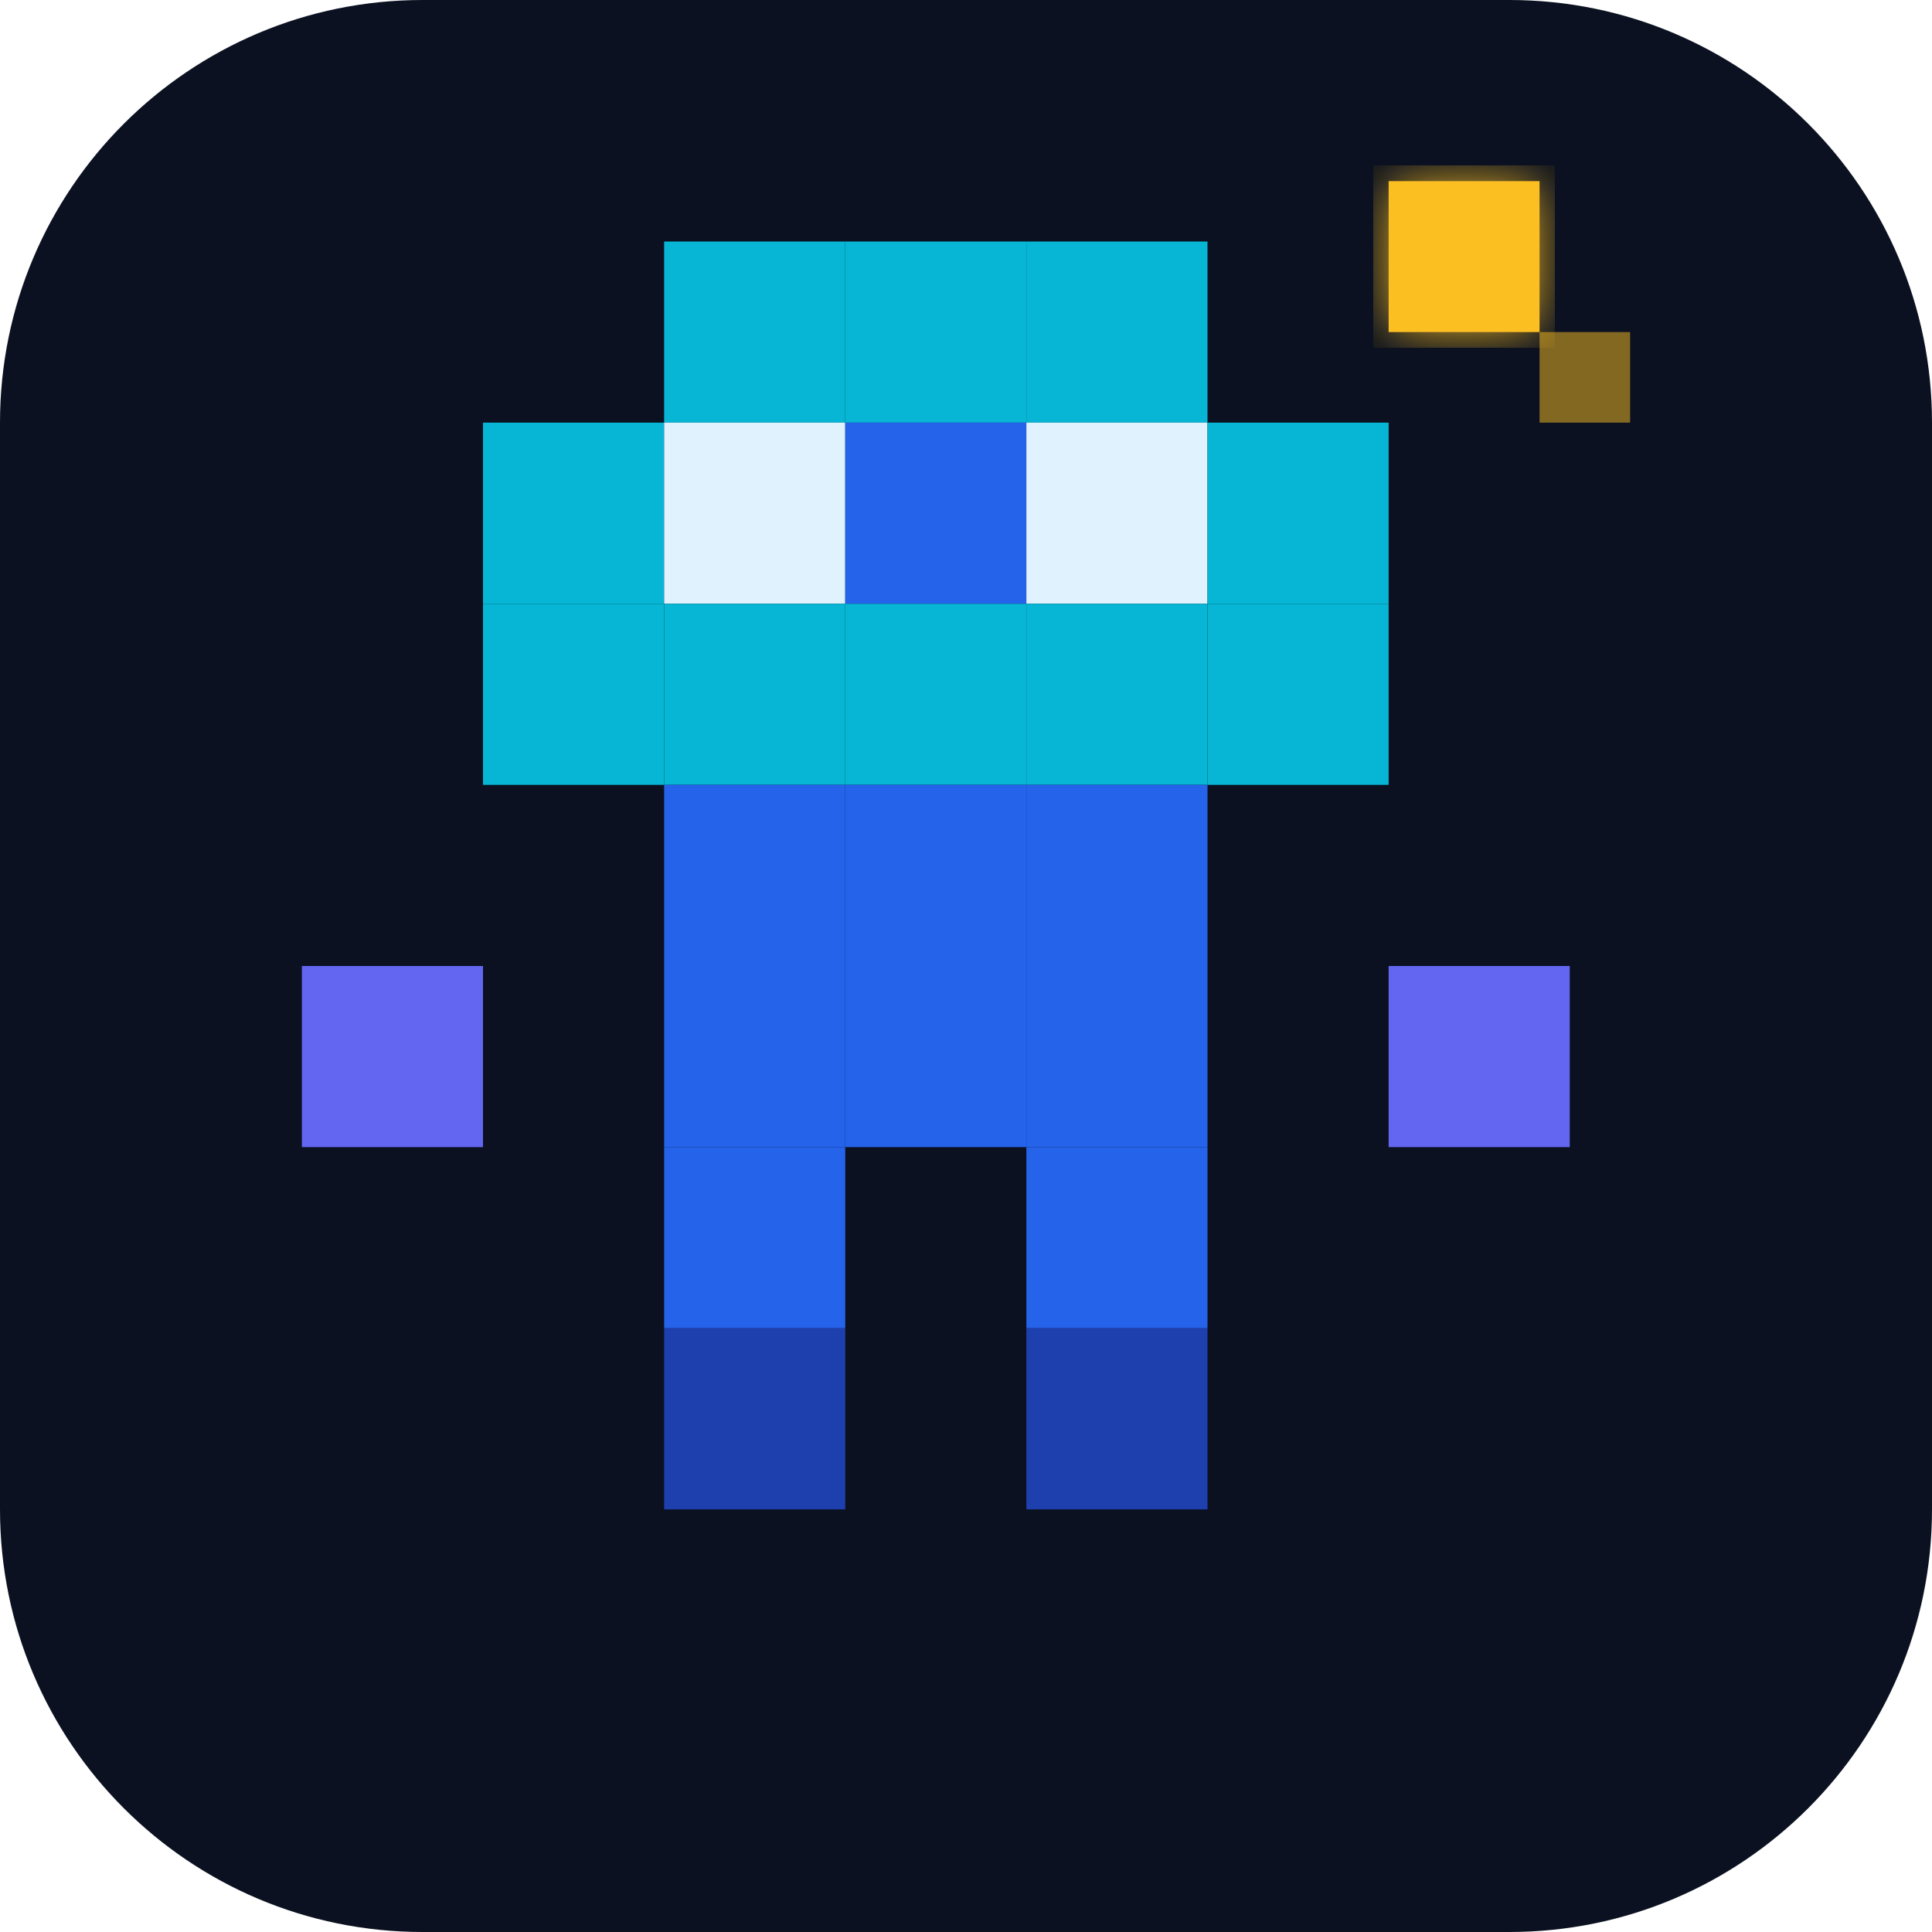
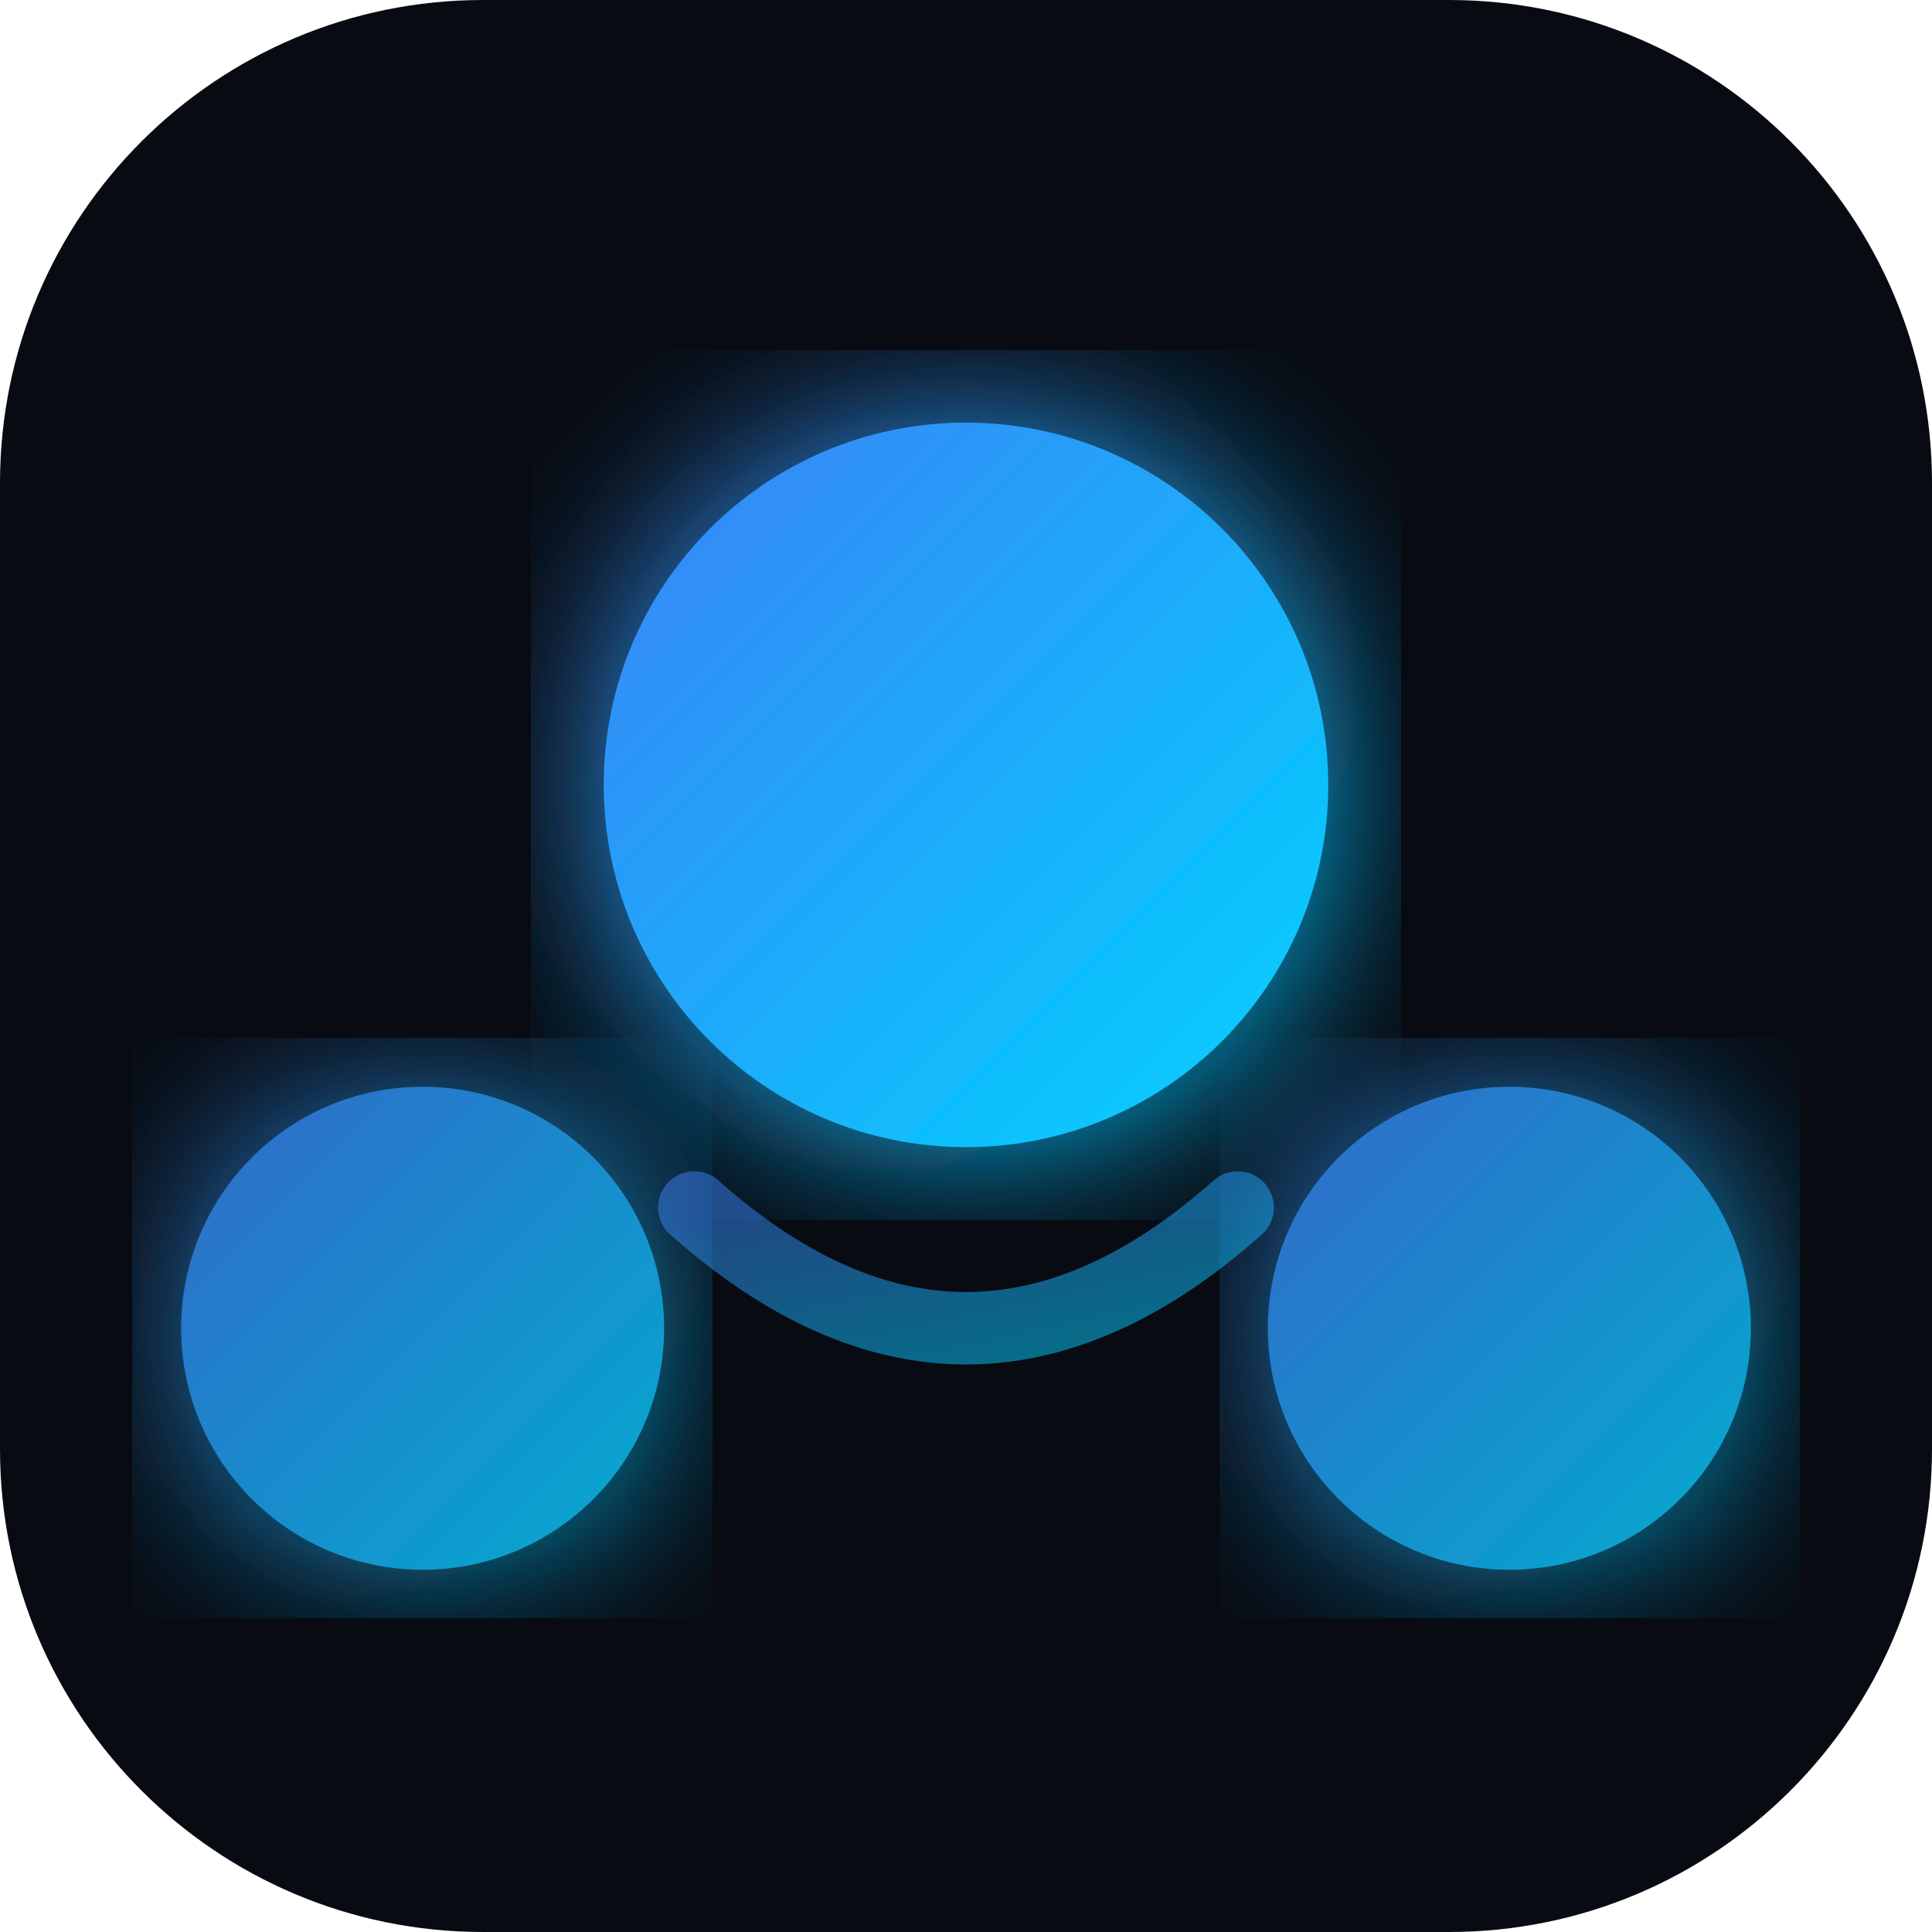
- <svg xmlns="http://www.w3.org/2000/svg" viewBox="0 0 64 64" fill="none">
+ <svg xmlns="http://www.w3.org/2000/svg" width="32" height="32" viewBox="0 0 32 32" fill="none">
  <defs>
-     <filter id="g">
-       <feGaussianBlur stdDeviation="1" result="b" />
+     <linearGradient id="g" x1="0%" y1="0%" x2="100%" y2="100%">
+       <stop offset="0%" stop-color="#3B82F6" />
+       <stop offset="100%" stop-color="#00D4FF" />
+     </linearGradient>
+     <filter id="gf">
+       <feGaussianBlur stdDeviation="1.5" result="b" />
      <feMerge>
        <feMergeNode in="b" />
        <feMergeNode in="SourceGraphic" />
      </feMerge>
    </filter>
  </defs>
-   <rect width="64" height="64" rx="14" fill="#0B1120" />
-   <rect x="22" y="8" width="6" height="6" fill="#06B6D4" />
-   <rect x="28" y="8" width="6" height="6" fill="#06B6D4" />
-   <rect x="34" y="8" width="6" height="6" fill="#06B6D4" />
-   <rect x="16" y="14" width="6" height="6" fill="#06B6D4" />
-   <rect x="22" y="14" width="6" height="6" fill="#E0F2FE" />
-   <rect x="28" y="14" width="6" height="6" fill="#2563EB" />
-   <rect x="34" y="14" width="6" height="6" fill="#E0F2FE" />
-   <rect x="40" y="14" width="6" height="6" fill="#06B6D4" />
-   <rect x="16" y="20" width="6" height="6" fill="#06B6D4" />
-   <rect x="22" y="20" width="6" height="6" fill="#06B6D4" />
-   <rect x="28" y="20" width="6" height="6" fill="#06B6D4" />
-   <rect x="34" y="20" width="6" height="6" fill="#06B6D4" />
-   <rect x="40" y="20" width="6" height="6" fill="#06B6D4" />
-   <rect x="22" y="26" width="6" height="6" fill="#2563EB" />
-   <rect x="28" y="26" width="6" height="6" fill="#2563EB" />
-   <rect x="34" y="26" width="6" height="6" fill="#2563EB" />
-   <rect x="10" y="32" width="6" height="6" fill="#6366F1" />
-   <rect x="22" y="32" width="6" height="6" fill="#2563EB" />
-   <rect x="28" y="32" width="6" height="6" fill="#2563EB" />
-   <rect x="34" y="32" width="6" height="6" fill="#2563EB" />
-   <rect x="46" y="32" width="6" height="6" fill="#6366F1" />
-   <rect x="22" y="38" width="6" height="6" fill="#2563EB" />
-   <rect x="34" y="38" width="6" height="6" fill="#2563EB" />
-   <rect x="22" y="44" width="6" height="6" fill="#1E40AF" />
-   <rect x="34" y="44" width="6" height="6" fill="#1E40AF" />
-   <rect x="46" y="6" width="5" height="5" fill="#FBBF24" filter="url(#g)" />
-   <rect x="51" y="11" width="3" height="3" fill="#FBBF24" opacity="0.5" />
+   <rect width="32" height="32" rx="8" fill="#080B12" />
+   <circle cx="16" cy="13" r="6" fill="url(#g)" filter="url(#gf)" />
+   <circle cx="7" cy="22" r="4" fill="url(#g)" opacity="0.8" filter="url(#gf)" />
+   <circle cx="25" cy="22" r="4" fill="url(#g)" opacity="0.8" filter="url(#gf)" />
+   <path d="M 11.5 20 Q 16 24 20.5 20" stroke="url(#g)" stroke-width="1.2" fill="none" opacity="0.5" stroke-linecap="round" />
</svg>
